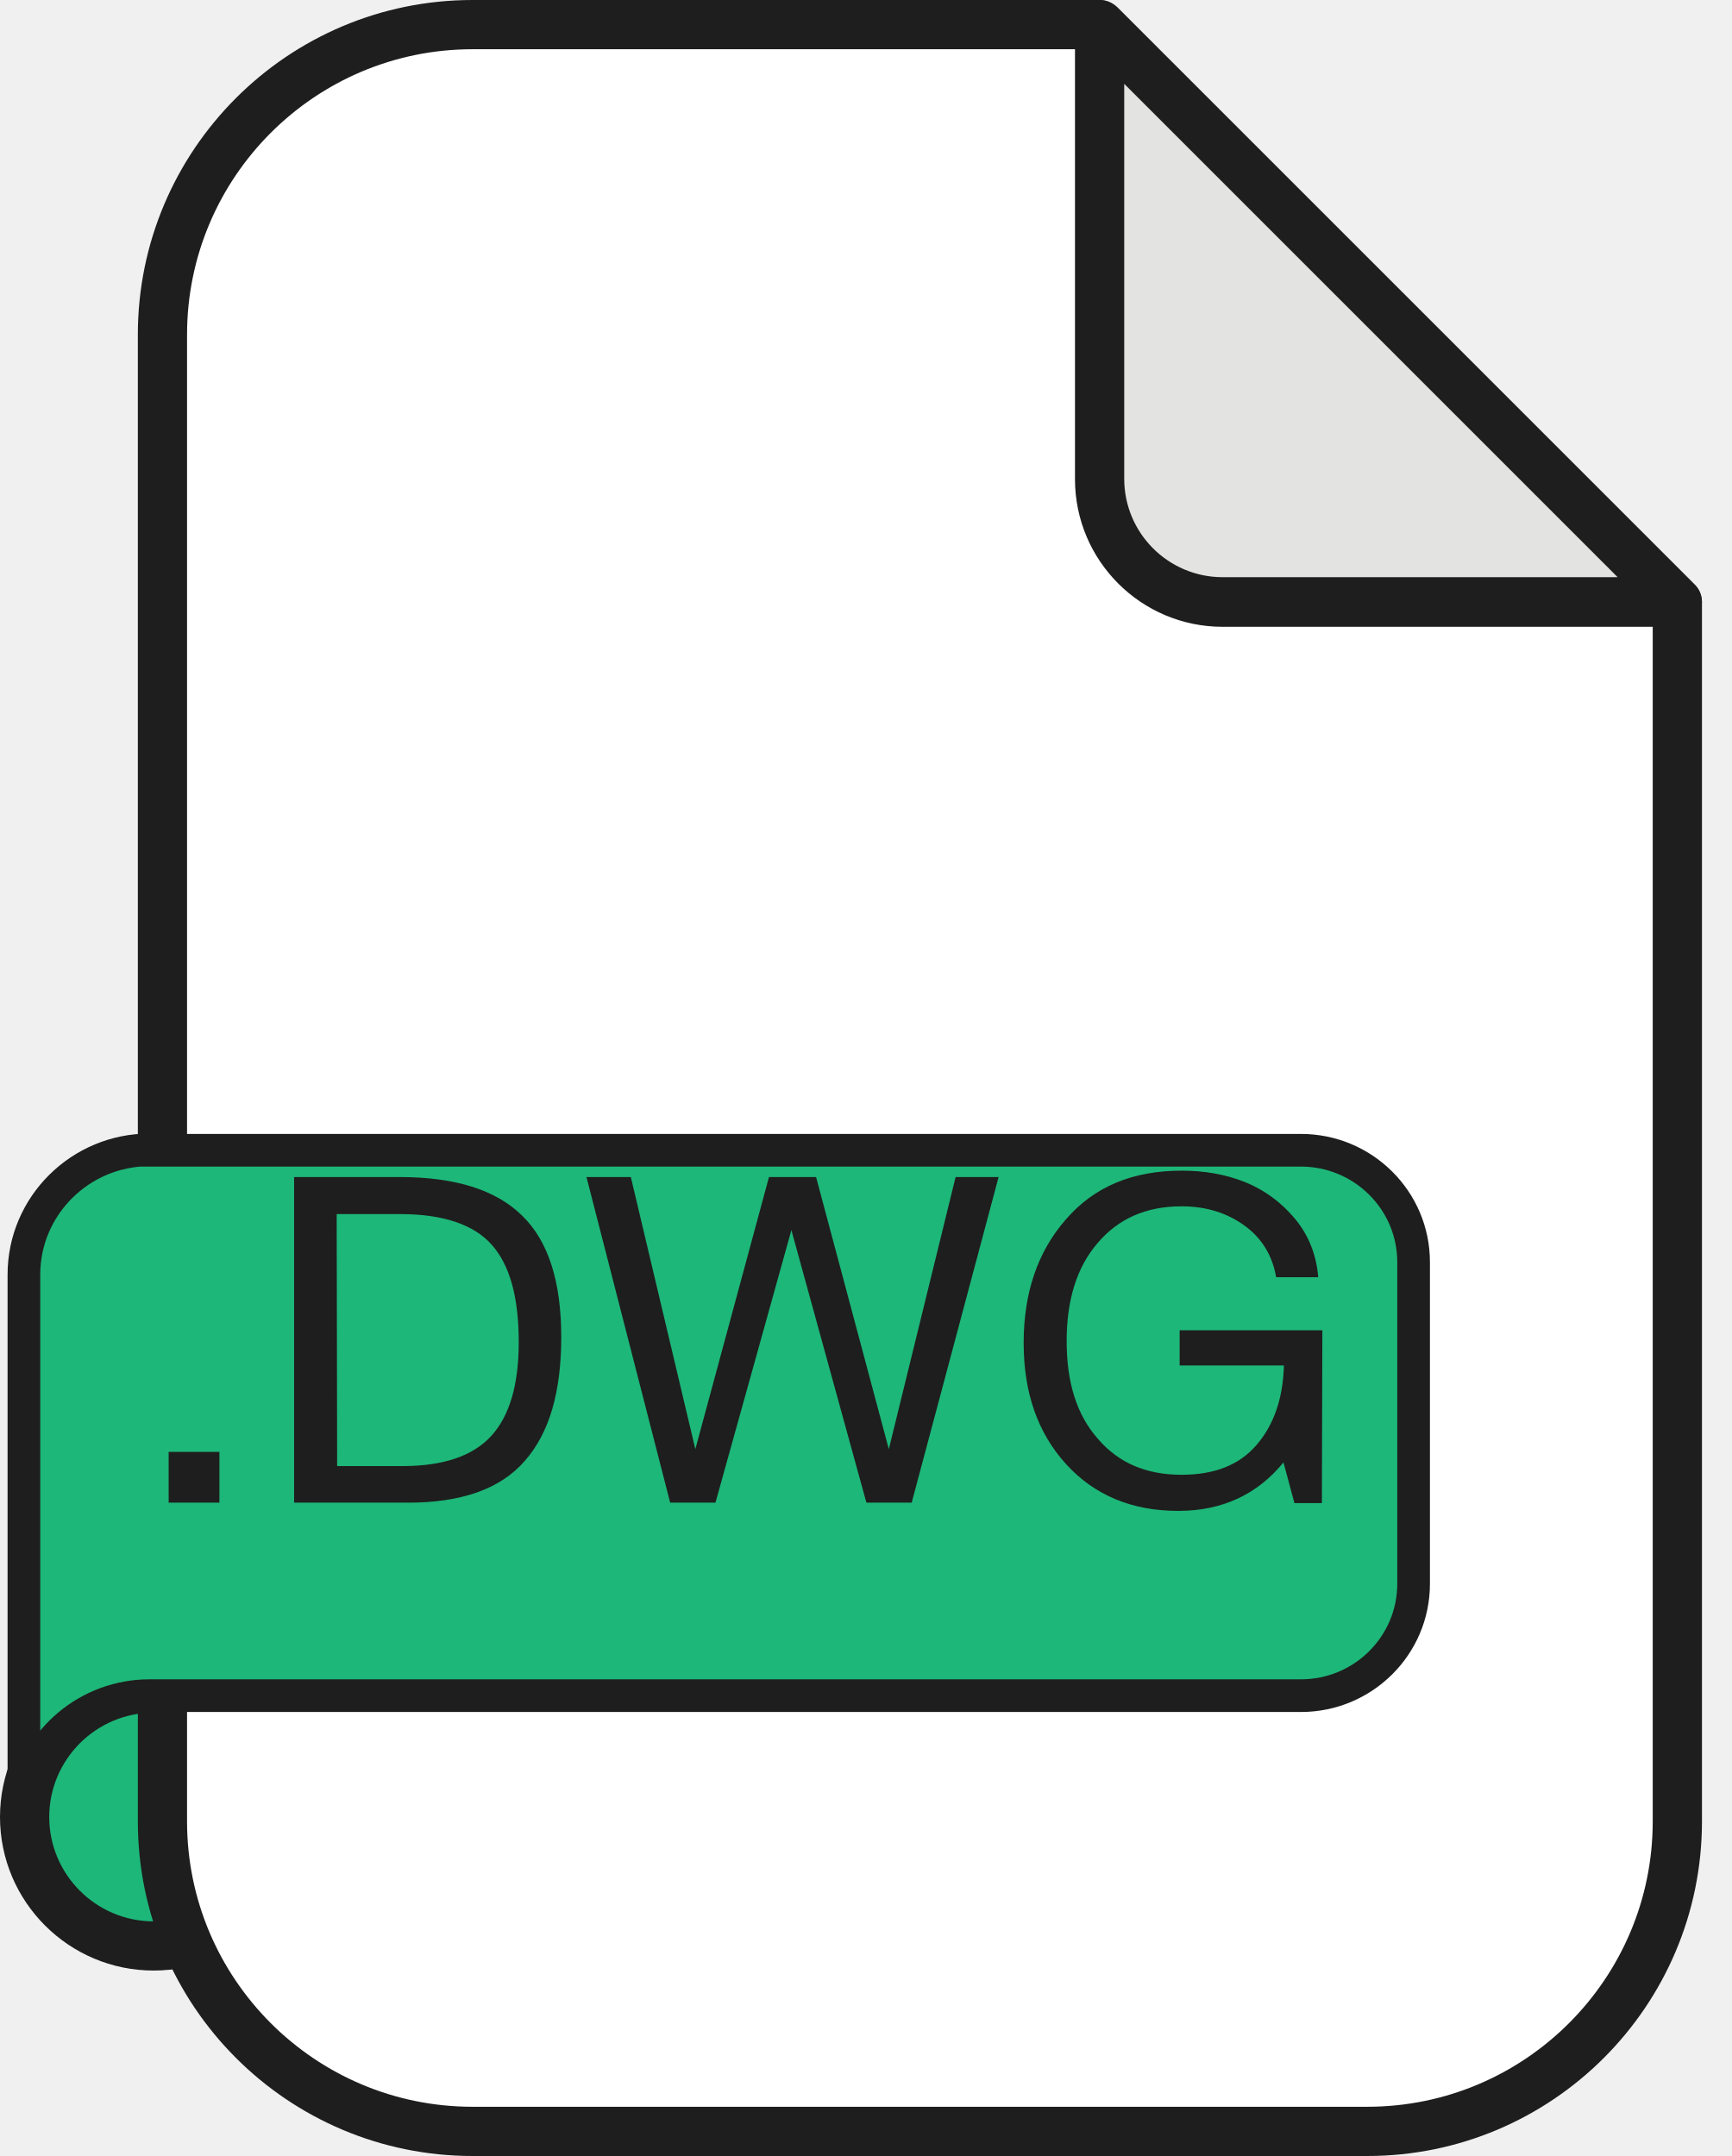
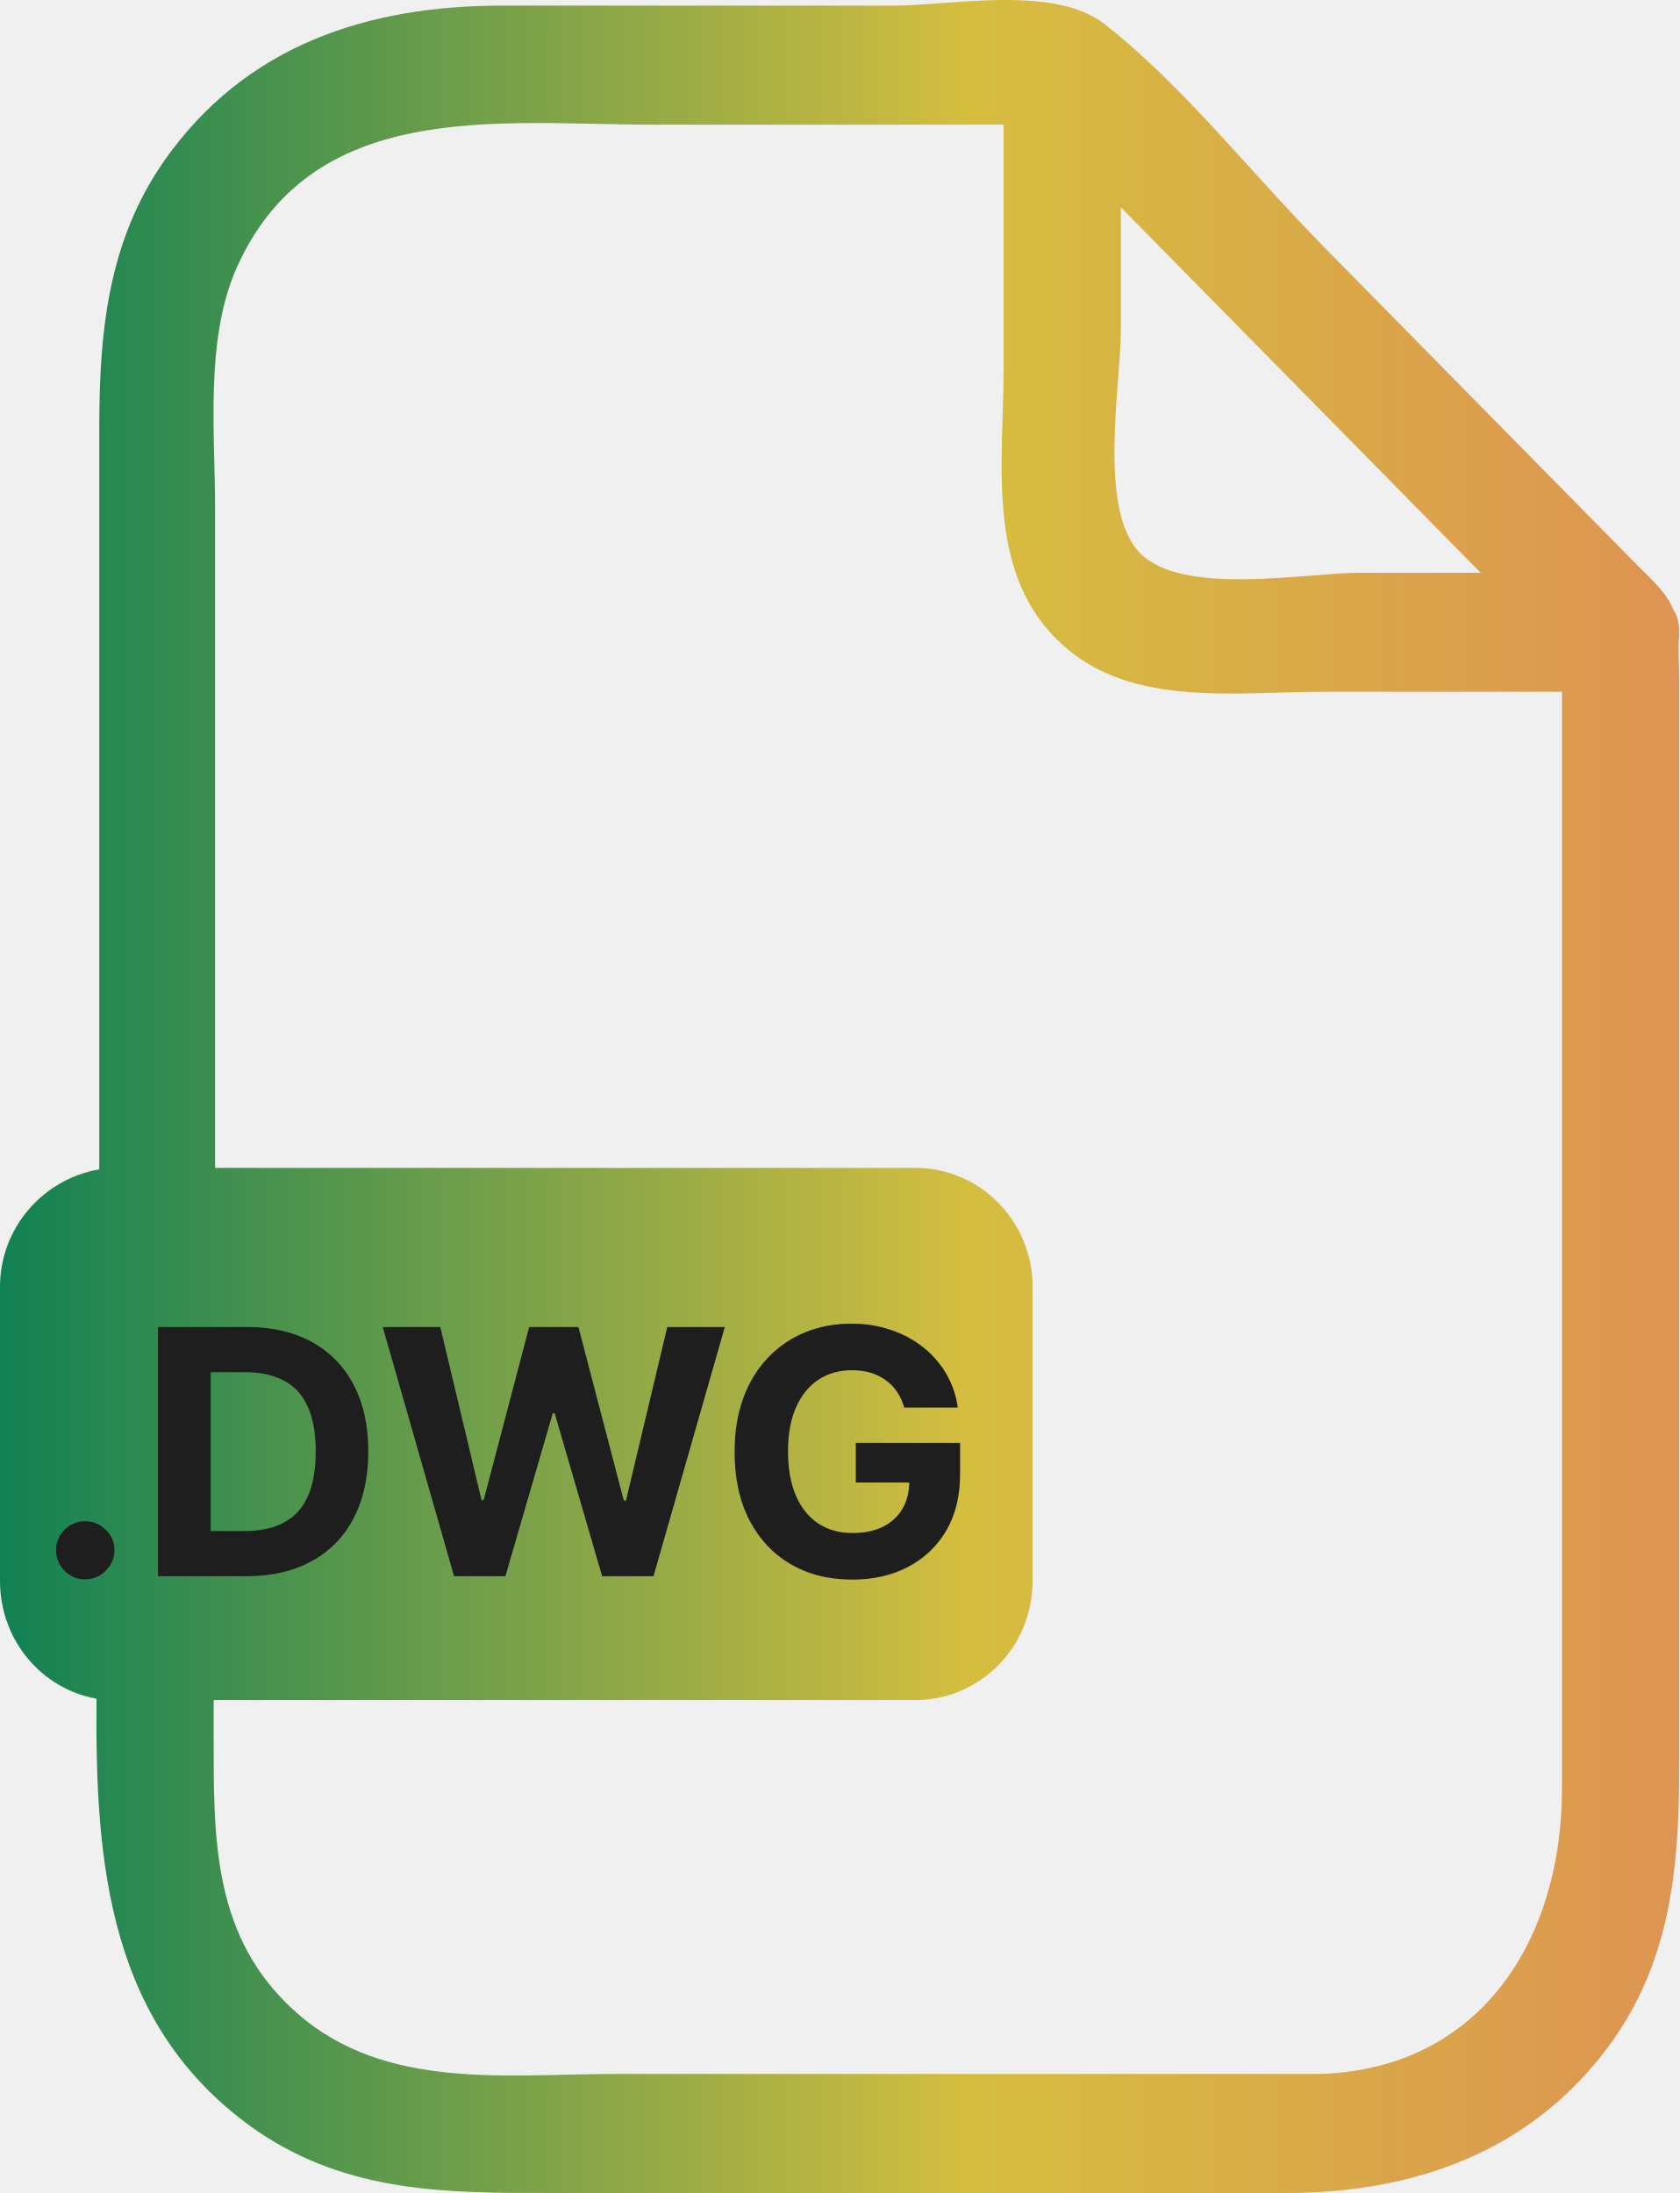
- <svg xmlns="http://www.w3.org/2000/svg" width="53" height="66" viewBox="0 0 53 66" fill="none">
-   <path d="M4.701 59.563C6.878 59.563 8.642 57.799 8.642 55.622C8.642 53.446 6.878 51.681 4.701 51.681C2.524 51.681 0.76 53.446 0.76 55.622C0.76 57.799 2.524 59.563 4.701 59.563Z" fill="#1DB779" />
-   <path d="M4.701 60.323C2.109 60.323 0 58.214 0 55.623C0 53.032 2.109 50.922 4.701 50.922C7.292 50.922 9.401 53.032 9.401 55.623C9.401 58.214 7.292 60.323 4.701 60.323ZM4.701 52.429C2.941 52.429 1.507 53.863 1.507 55.623C1.507 57.383 2.941 58.817 4.701 58.817C6.46 58.817 7.894 57.383 7.894 55.623C7.894 53.863 6.46 52.429 4.701 52.429Z" fill="#1E1E1E" />
-   <path d="M33.652 0.759H14.452C9.209 0.759 4.967 5.002 4.967 10.245V55.755C4.967 60.998 9.209 65.24 14.452 65.24H41.836C47.079 65.24 51.321 60.998 51.321 55.755V18.428L33.652 0.759Z" fill="white" />
-   <path d="M41.847 66H14.463C8.811 66 4.219 61.408 4.219 55.755V10.245C4.219 4.592 8.811 0 14.463 0H33.663C33.868 0 34.049 0.084 34.194 0.217L51.875 17.898C52.019 18.043 52.092 18.236 52.092 18.428V55.755C52.092 61.408 47.5 66 41.847 66ZM14.463 1.507C9.642 1.507 5.725 5.424 5.725 10.245V55.755C5.725 60.576 9.642 64.493 14.463 64.493H41.847C46.668 64.493 50.585 60.576 50.585 55.755V18.742L33.35 1.507H14.463Z" fill="#1E1E1E" />
-   <path d="M33.65 0.759L51.331 18.44H37.423C35.338 18.44 33.65 16.753 33.65 14.668V0.759Z" fill="#E3E3E2" />
-   <path d="M51.331 19.188H37.422C34.927 19.188 32.902 17.163 32.902 14.668V0.76C32.902 0.458 33.083 0.181 33.372 0.061C33.65 -0.06 33.975 0.012 34.192 0.229L51.837 17.874C51.994 18.007 52.09 18.212 52.09 18.441C52.09 18.863 51.753 19.2 51.331 19.2V19.188ZM34.409 2.567V14.656C34.409 16.32 35.759 17.669 37.422 17.669H49.511L34.409 2.567Z" fill="#1E1E1E" />
-   <path d="M4.576 35.2C2.457 35.2 0.732 36.913 0.732 39.017V55H0.804C1.152 53.24 2.708 51.908 4.576 51.908H39.817C41.721 51.908 43.266 50.374 43.266 48.483V38.637C43.266 36.746 41.721 35.212 39.817 35.212H4.576V35.2Z" fill="#1DB779" stroke="#1E1E1E" stroke-miterlimit="10" />
-   <path d="M6.716 44.446V46H5.162V44.446H6.716ZM9.002 36.032H12.236C13.931 36.032 15.177 36.424 15.975 37.208C16.787 37.992 17.178 39.238 17.178 40.932C17.178 42.612 16.814 43.872 16.058 44.726C15.316 45.58 14.127 46 12.489 46H9.002V36.032ZM10.305 37.166L10.319 44.88H12.32C13.566 44.88 14.476 44.572 15.037 43.956C15.597 43.34 15.877 42.388 15.877 41.086C15.877 39.728 15.611 38.734 15.05 38.104C14.505 37.488 13.566 37.166 12.251 37.166H10.305ZM17.95 36.032H19.308L21.282 44.362L23.536 36.032H24.978L27.204 44.362L29.248 36.032H30.564L27.904 46H26.518L24.222 37.656L21.898 46H20.512L17.95 36.032ZM40.473 40.722L40.459 46.014H39.619L39.283 44.768C38.485 45.748 37.407 46.252 36.063 46.252C34.649 46.252 33.501 45.776 32.633 44.824C31.765 43.872 31.331 42.64 31.331 41.114C31.331 39.588 31.751 38.328 32.619 37.334C33.487 36.326 34.663 35.836 36.175 35.836C36.861 35.836 37.505 35.948 38.107 36.186C38.695 36.424 39.213 36.802 39.633 37.306C40.053 37.81 40.291 38.412 40.347 39.098H39.059C38.947 38.454 38.639 37.922 38.107 37.53C37.575 37.138 36.931 36.928 36.161 36.928C35.083 36.928 34.229 37.306 33.599 38.048C32.955 38.79 32.647 39.798 32.647 41.058C32.647 42.318 32.955 43.312 33.599 44.04C34.229 44.782 35.083 45.146 36.161 45.146C37.169 45.146 37.925 44.852 38.457 44.236C38.989 43.62 39.269 42.808 39.297 41.8H36.105V40.722H40.473Z" fill="#1E1E1E" />
+ <svg xmlns="http://www.w3.org/2000/svg" width="49" height="64" viewBox="0 0 49 64" fill="none">
+   <path d="M48.839 17.819C48.638 17.288 48.195 16.92 47.793 16.511C46.546 15.244 45.259 13.937 44.011 12.67C42.201 10.831 40.391 8.992 38.581 7.152C36.529 5.068 34.517 2.493 32.224 0.695C30.736 -0.449 27.759 0.164 26.069 0.164C22.247 0.164 18.465 0.164 14.644 0.164C10.741 0.164 7.161 1.308 4.787 4.7C3.138 7.071 2.897 9.727 2.897 12.506C2.897 15.449 2.897 18.391 2.897 21.334C2.897 25.584 2.897 29.875 2.897 34.125C1.247 34.411 0 35.842 0 37.558V46.141C0 47.857 1.207 49.288 2.816 49.574C2.776 54.355 3.138 59.178 7.523 62.202C10.178 64 13.034 64 16.052 64C19.874 64 23.695 64 27.517 64C30.856 64 34.195 64 37.535 64C41.236 64 44.655 62.815 46.948 59.709C48.759 57.257 49 54.478 49 51.576C49 48.307 49 45.037 49 41.768C49 34.452 49 27.137 49 19.822C49 19.372 48.96 18.922 49 18.514C49 18.187 48.96 17.983 48.839 17.819ZM32.707 9.645C32.707 8.46 32.707 7.234 32.707 6.049C36.207 9.605 39.707 13.16 43.207 16.716C42.04 16.716 40.833 16.716 39.667 16.716C38.098 16.716 34.517 17.41 33.27 16.143C32.023 14.877 32.707 11.239 32.707 9.645ZM45.581 52.189C45.581 56.562 43.247 60.363 38.54 60.526C31.661 60.526 24.822 60.526 17.942 60.526C14.805 60.526 11.264 61.017 8.69 58.769C6.155 56.562 6.236 53.579 6.236 50.554C6.236 50.227 6.236 49.901 6.236 49.614H26.713C28.603 49.614 30.132 48.061 30.132 46.141V37.558C30.132 35.638 28.603 34.084 26.713 34.084H6.276C6.276 31.469 6.276 28.853 6.276 26.238C6.276 22.437 6.276 18.636 6.276 14.836C6.276 12.629 5.994 10.054 6.839 7.97C9.011 2.82 14.563 3.638 19.069 3.638C22.488 3.638 25.908 3.638 29.287 3.638C29.287 6.008 29.287 8.379 29.287 10.749C29.287 13.405 28.764 16.593 30.816 18.636C32.828 20.68 35.965 20.189 38.581 20.189C40.914 20.189 43.247 20.189 45.581 20.189C45.581 30.856 45.581 41.523 45.581 52.189Z" fill="url(#paint0_linear_0_1)" />
+   <path d="M2.488 46.092C2.254 46.092 2.052 46.01 1.884 45.844C1.719 45.676 1.636 45.474 1.636 45.24C1.636 45.008 1.719 44.809 1.884 44.644C2.052 44.478 2.254 44.395 2.488 44.395C2.715 44.395 2.914 44.478 3.085 44.644C3.255 44.809 3.34 45.008 3.34 45.24C3.34 45.396 3.3 45.539 3.219 45.67C3.141 45.798 3.038 45.901 2.911 45.979C2.783 46.054 2.642 46.092 2.488 46.092ZM7.189 46H4.611V38.727H7.21C7.942 38.727 8.571 38.873 9.099 39.164C9.627 39.453 10.033 39.868 10.317 40.41C10.604 40.953 10.747 41.601 10.747 42.356C10.747 43.114 10.604 43.765 10.317 44.31C10.033 44.854 9.625 45.272 9.092 45.563C8.562 45.854 7.927 46 7.189 46ZM6.148 44.682H7.125C7.579 44.682 7.962 44.602 8.272 44.441C8.584 44.278 8.819 44.026 8.975 43.685C9.134 43.341 9.213 42.899 9.213 42.356C9.213 41.819 9.134 41.38 8.975 41.039C8.819 40.698 8.586 40.447 8.275 40.286C7.965 40.125 7.583 40.045 7.128 40.045H6.148V44.682ZM13.25 46L11.169 38.727H12.848L14.052 43.781H14.113L15.441 38.727H16.879L18.203 43.791H18.267L19.471 38.727H21.151L19.07 46H17.571L16.186 41.245H16.13L14.748 46H13.25ZM26.386 41.078C26.337 40.905 26.267 40.753 26.177 40.62C26.087 40.485 25.977 40.371 25.846 40.279C25.719 40.184 25.572 40.112 25.406 40.062C25.243 40.013 25.062 39.988 24.863 39.988C24.491 39.988 24.164 40.08 23.883 40.265C23.603 40.45 23.386 40.718 23.229 41.071C23.073 41.421 22.995 41.85 22.995 42.356C22.995 42.863 23.072 43.294 23.226 43.649C23.38 44.004 23.597 44.275 23.879 44.462C24.161 44.647 24.493 44.739 24.877 44.739C25.225 44.739 25.522 44.678 25.768 44.555C26.017 44.429 26.206 44.253 26.337 44.026C26.469 43.798 26.535 43.53 26.535 43.219L26.848 43.266H24.973V42.108H28.016V43.024C28.016 43.663 27.881 44.213 27.611 44.672C27.341 45.129 26.97 45.481 26.496 45.73C26.023 45.976 25.481 46.099 24.87 46.099C24.188 46.099 23.589 45.949 23.073 45.648C22.557 45.345 22.154 44.916 21.866 44.359C21.579 43.801 21.436 43.138 21.436 42.371C21.436 41.781 21.521 41.256 21.692 40.794C21.864 40.33 22.106 39.937 22.416 39.615C22.726 39.293 23.087 39.048 23.499 38.88C23.911 38.712 24.357 38.628 24.838 38.628C25.25 38.628 25.633 38.688 25.988 38.809C26.344 38.927 26.658 39.095 26.933 39.313C27.21 39.531 27.436 39.79 27.611 40.091C27.787 40.389 27.899 40.718 27.949 41.078H26.386Z" fill="#1E1E1E" />
+   <defs>
+     <linearGradient id="paint0_linear_0_1" x1="0" y1="31.987" x2="48.999" y2="31.987" gradientUnits="userSpaceOnUse">
+       <stop stop-color="#118154" />
+       <stop offset="0.577" stop-color="#D5BE3F" />
+       <stop offset="1" stop-color="#DE9452" />
+     </linearGradient>
+   </defs>
</svg>
